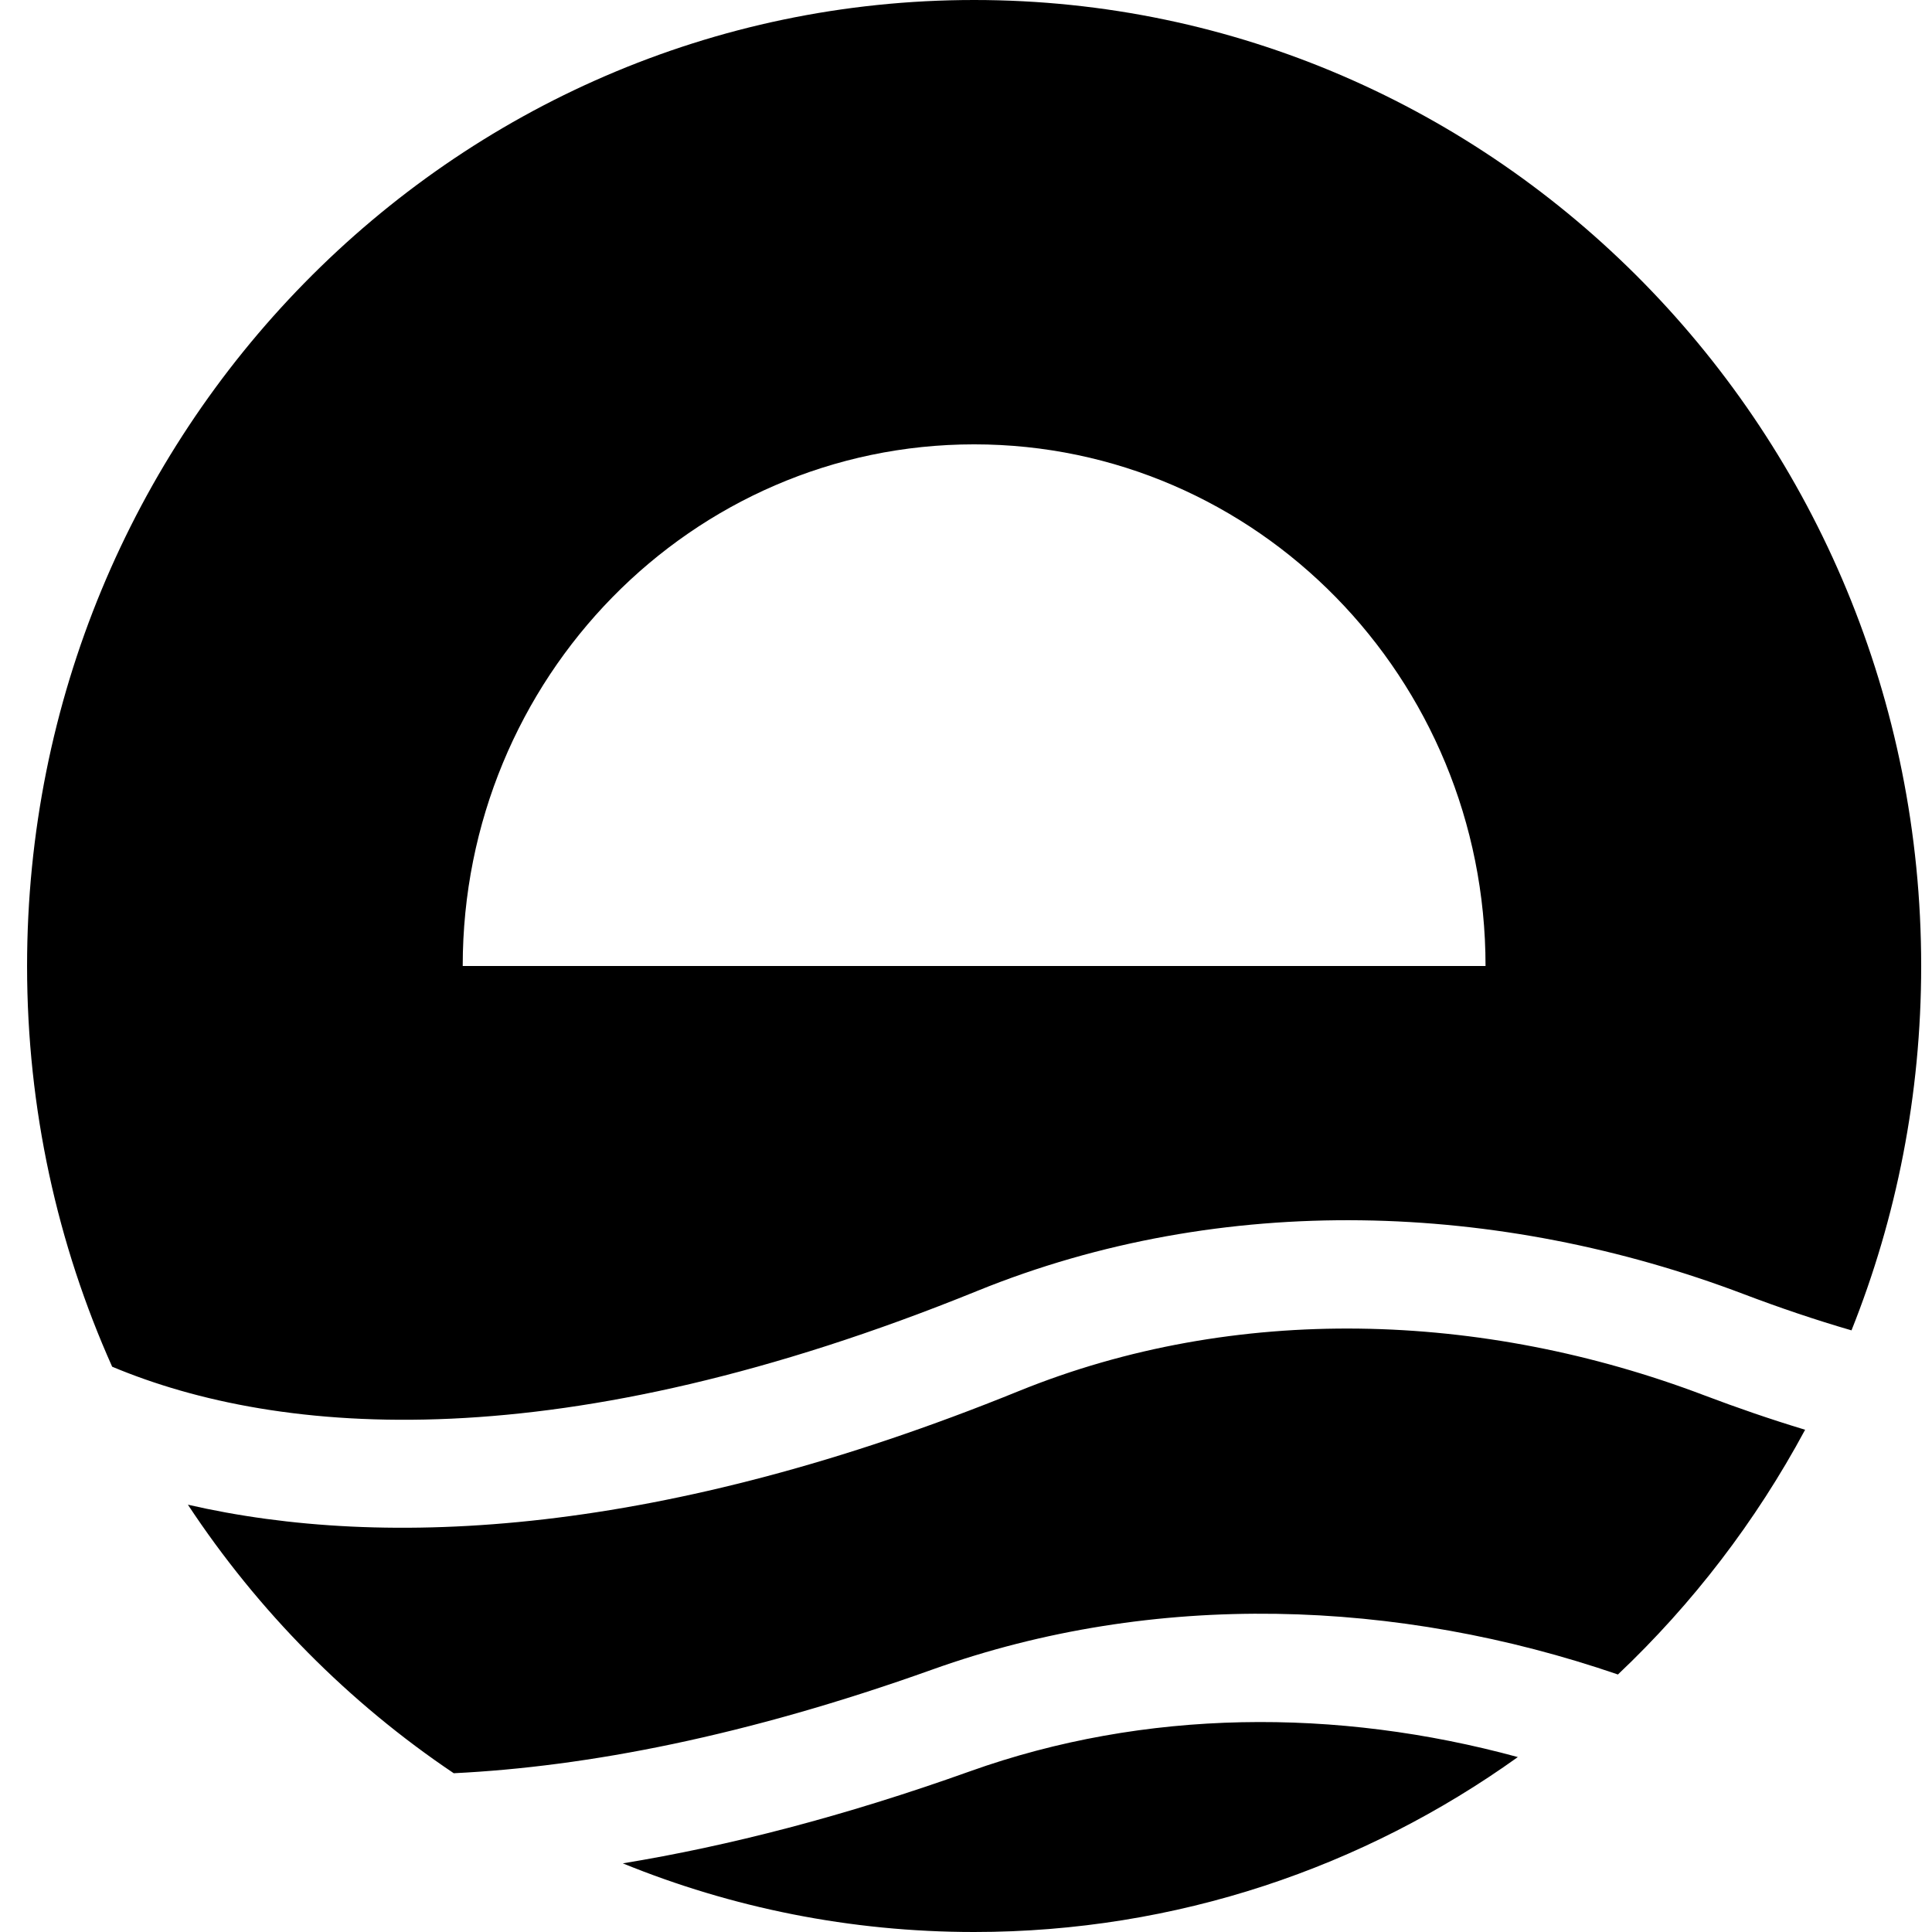
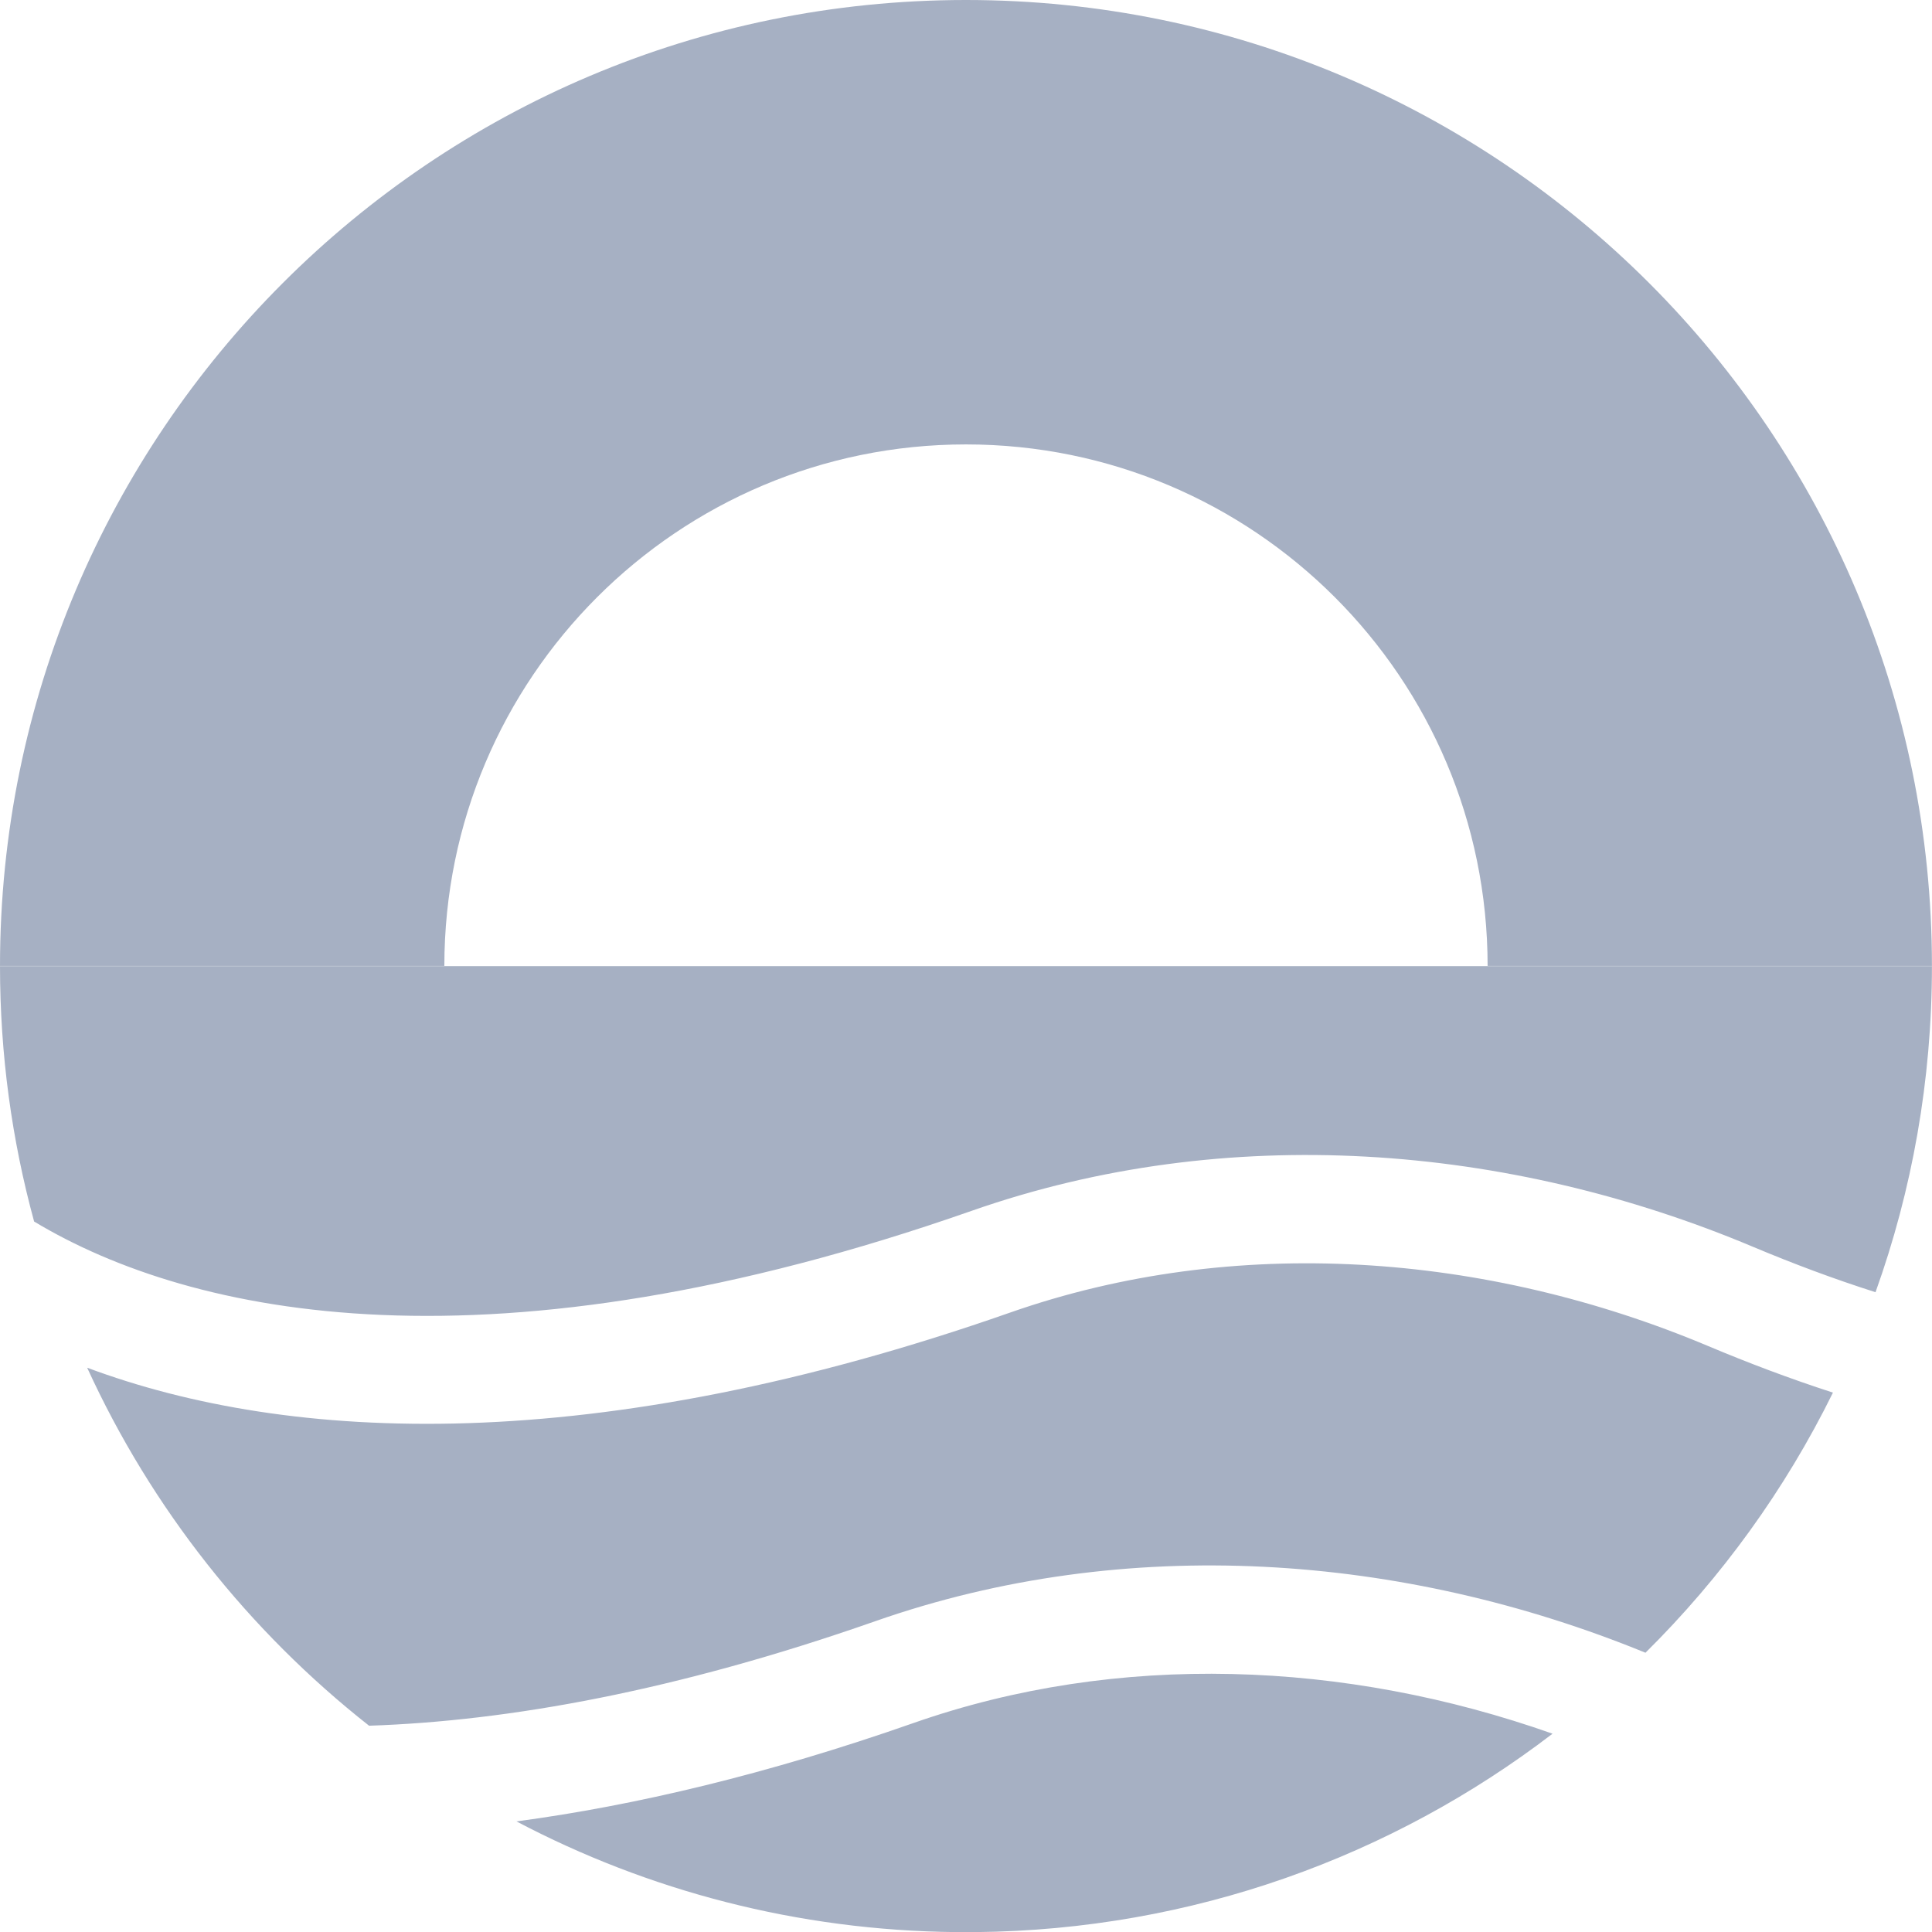
<svg xmlns="http://www.w3.org/2000/svg" width="240px" height="240px" viewBox="0 0 240 240" version="1.1">
  <g id="surface1">
-     <path style=" stroke:none;fill-rule:evenodd;fill:rgb(0%,0%,0%);fill-opacity:1;" d="M 121.012 0 C 56.035 0 3.363 53.727 3.363 120 C 3.363 137.758 7.145 154.613 13.934 169.777 C 34.797 178.523 69.668 181.379 121.387 160.367 C 151.949 147.949 186.297 149.25 216.625 160.766 C 221.02 162.434 225.492 163.953 230 165.262 C 235.582 151.293 238.656 136.016 238.656 120 C 238.656 53.727 185.984 0 121.012 0 Z M 184.539 120 C 184.539 84.211 156.098 55.199 121.012 55.199 C 85.926 55.199 57.48 84.211 57.48 120 Z M 224.238 177.609 C 218.121 188.992 210.246 199.25 200.984 208.012 C 173.652 198.621 143.473 197.512 115.836 207.391 C 92.645 215.684 72.926 219.465 56.367 220.277 C 43.312 211.504 32.07 200.145 23.34 186.918 C 47.988 192.59 82.273 190.797 126.547 172.809 C 153.441 161.879 184.145 162.867 211.699 173.328 C 215.738 174.859 219.934 176.309 224.238 177.609 Z M 120.48 220.043 C 142.223 212.27 166.062 212.137 188.551 218.27 C 169.434 231.961 146.145 240 121.012 240 C 105.59 240 90.863 236.973 77.367 231.473 C 90.469 229.324 104.832 225.637 120.48 220.043 Z M 120.48 220.043 " />
+     <path style=" stroke:none;fill-rule:evenodd;fill:rgb(65.098%,69.02%,76.471%);fill-opacity:1;" d="M 204.406 205.309 C 213.855 195.957 221.758 185.047 227.695 172.996 C 222.344 171.262 217.16 169.301 212.215 167.219 C 184.574 155.59 153.328 153.289 125.461 163.059 C 73.844 181.148 35.977 179.297 10.828 169.902 C 18.828 187.387 30.91 202.617 45.848 214.375 C 63.184 213.797 84.023 210.051 108.719 201.395 C 139.918 190.461 174.301 192.988 204.406 205.309 Z M 192.863 215.367 C 167.117 206.266 138.879 205.133 113.457 214.047 C 95.348 220.395 78.926 224.285 64.156 226.262 C 80.492 234.863 99.055 239.812 118.754 240.012 L 121.238 240.012 C 148.164 239.738 172.969 230.598 192.863 215.367 Z M 217.762 154.883 C 222.746 156.977 227.84 158.887 232.984 160.523 C 237.52 147.871 239.992 134.234 239.992 120.02 L 239.992 120.016 L 0 120.016 L 0 120.02 C 0 131 1.477 141.637 4.238 151.742 C 23.875 163.551 61.027 171.332 120.723 150.406 C 152.391 139.309 187.34 142.078 217.762 154.883 Z M 217.762 154.883 " />
+     <path style=" stroke:none;fill-rule:evenodd;fill:rgb(65.098%,69.02%,76.471%);fill-opacity:1;" d="M 120.055 0 C 186.301 0.031 239.992 53.742 239.992 119.996 L 184.797 119.996 C 184.789 84.211 155.781 55.207 119.996 55.207 C 84.215 55.207 55.203 84.211 55.199 119.996 L 0 119.996 C 0 53.742 53.691 0.031 119.938 0 Z M 120.055 0 " />
  </g>
</svg>
